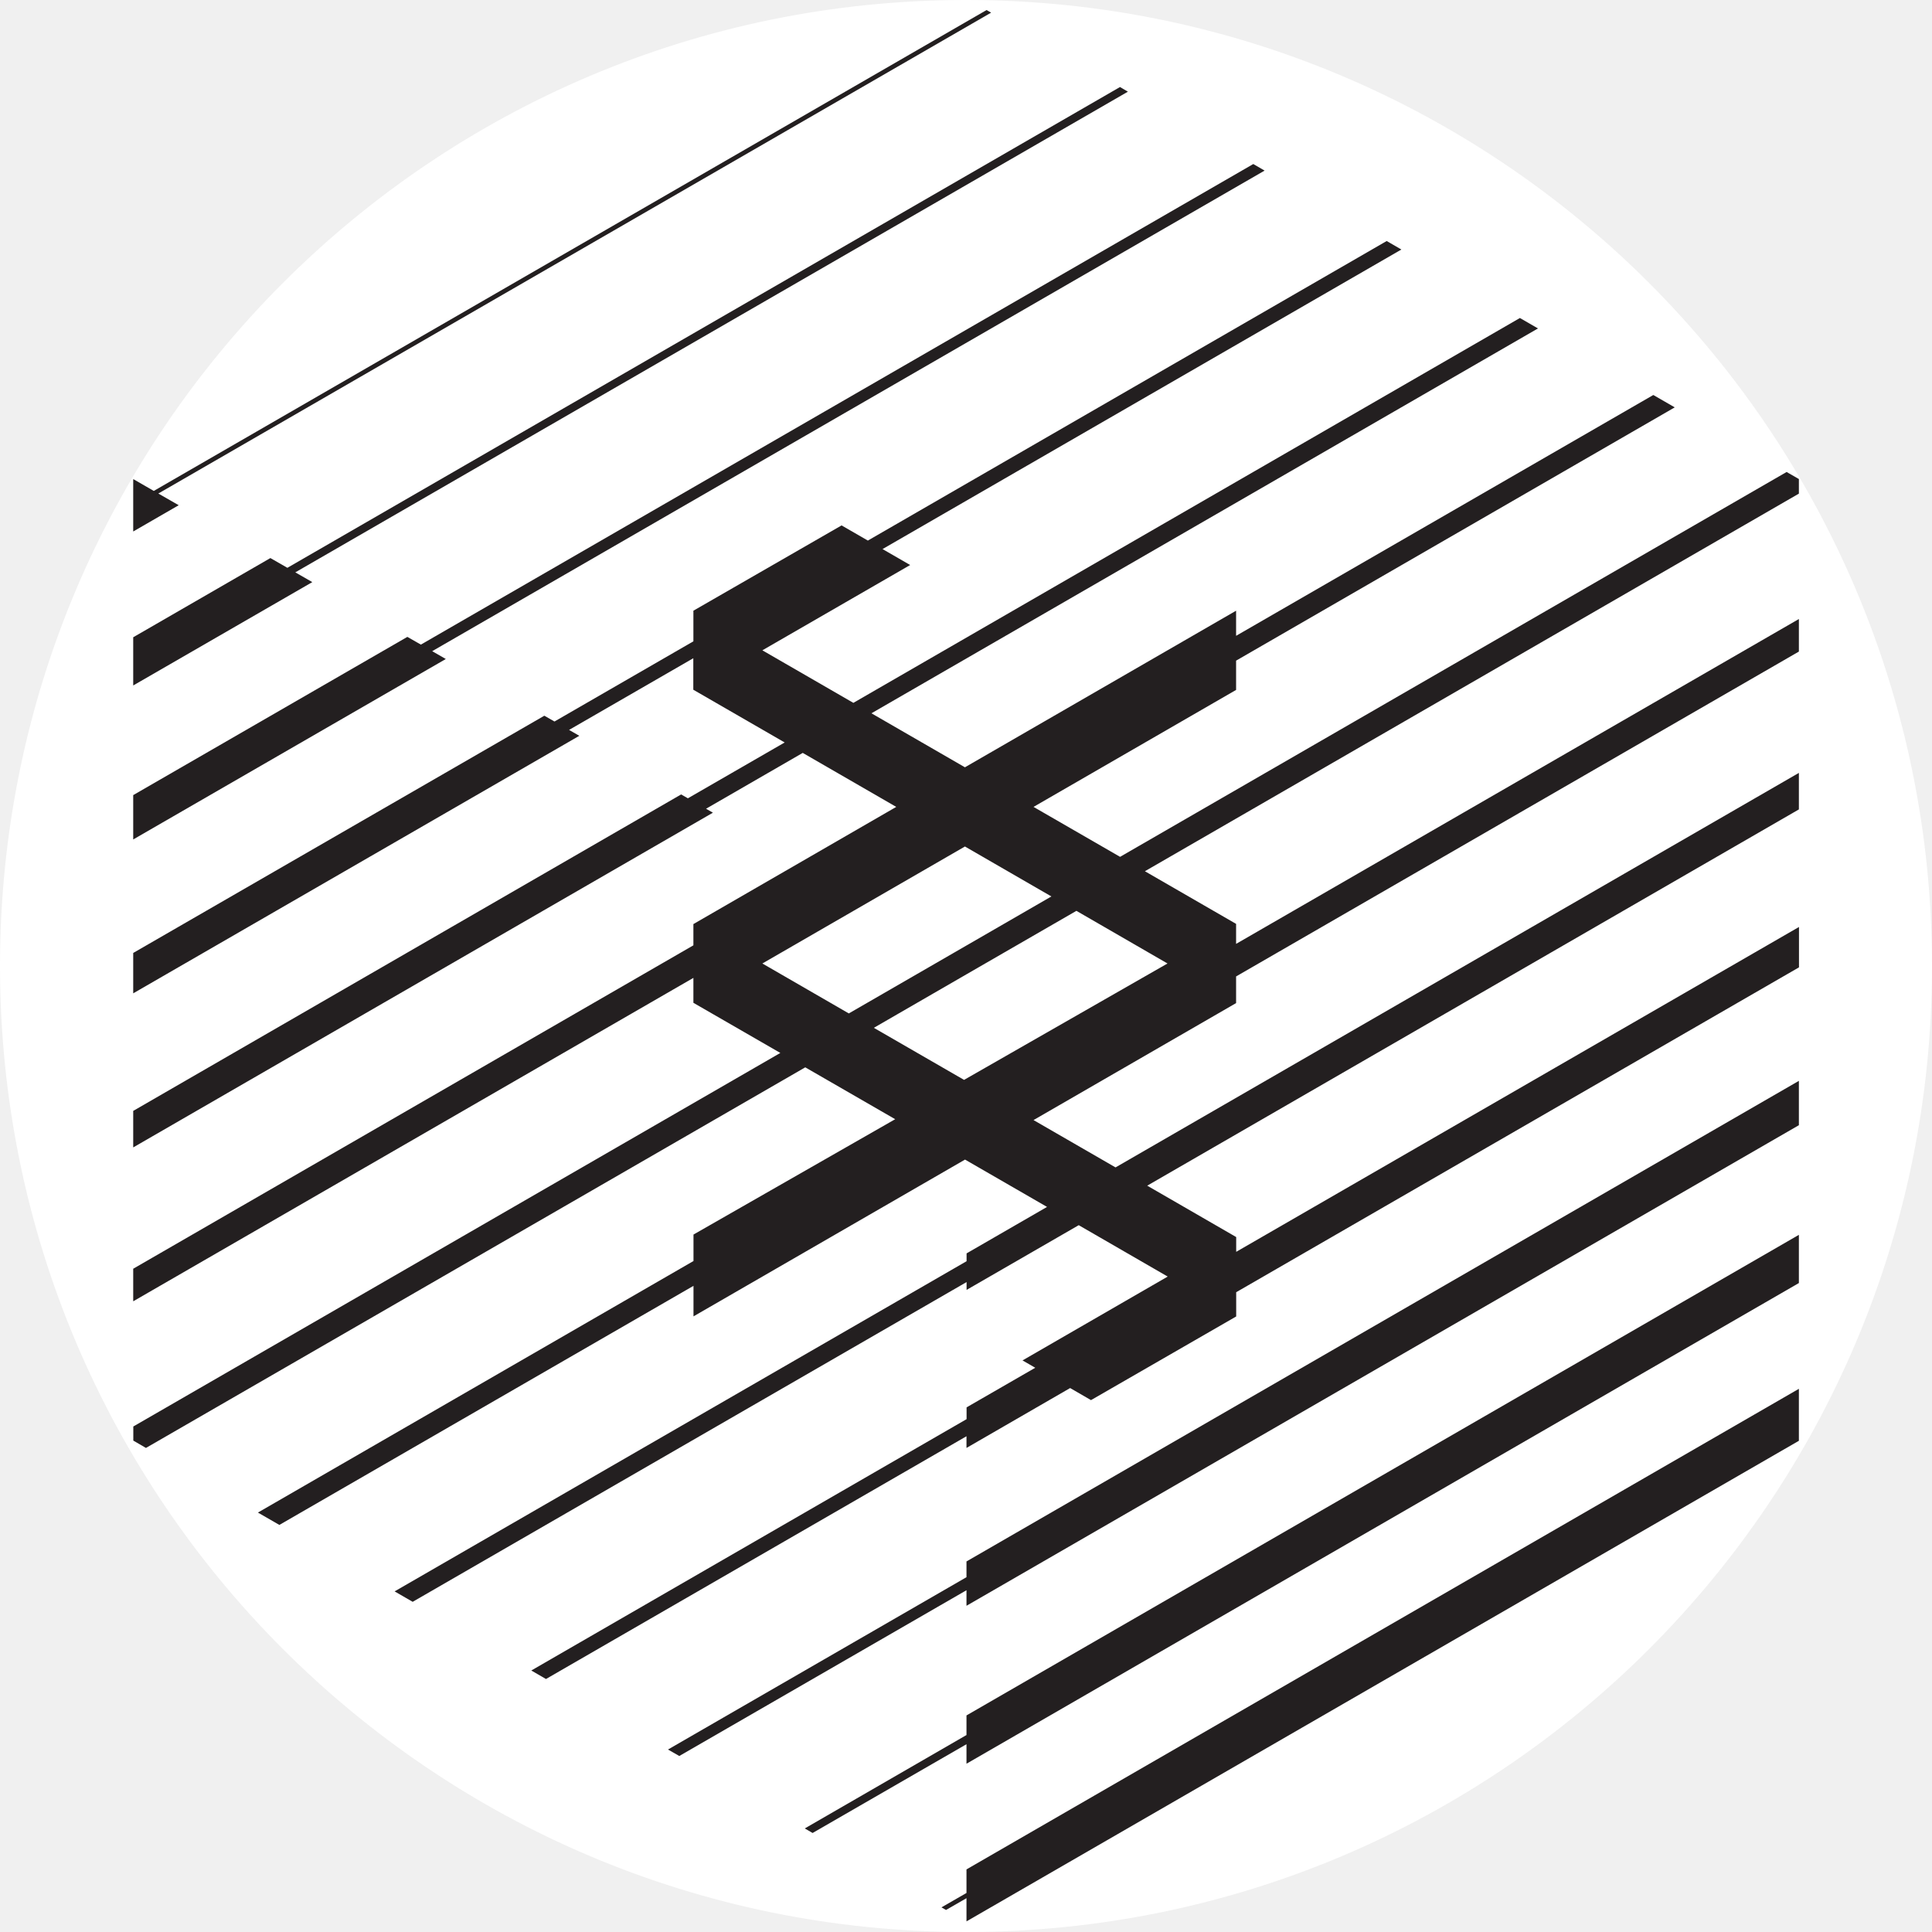
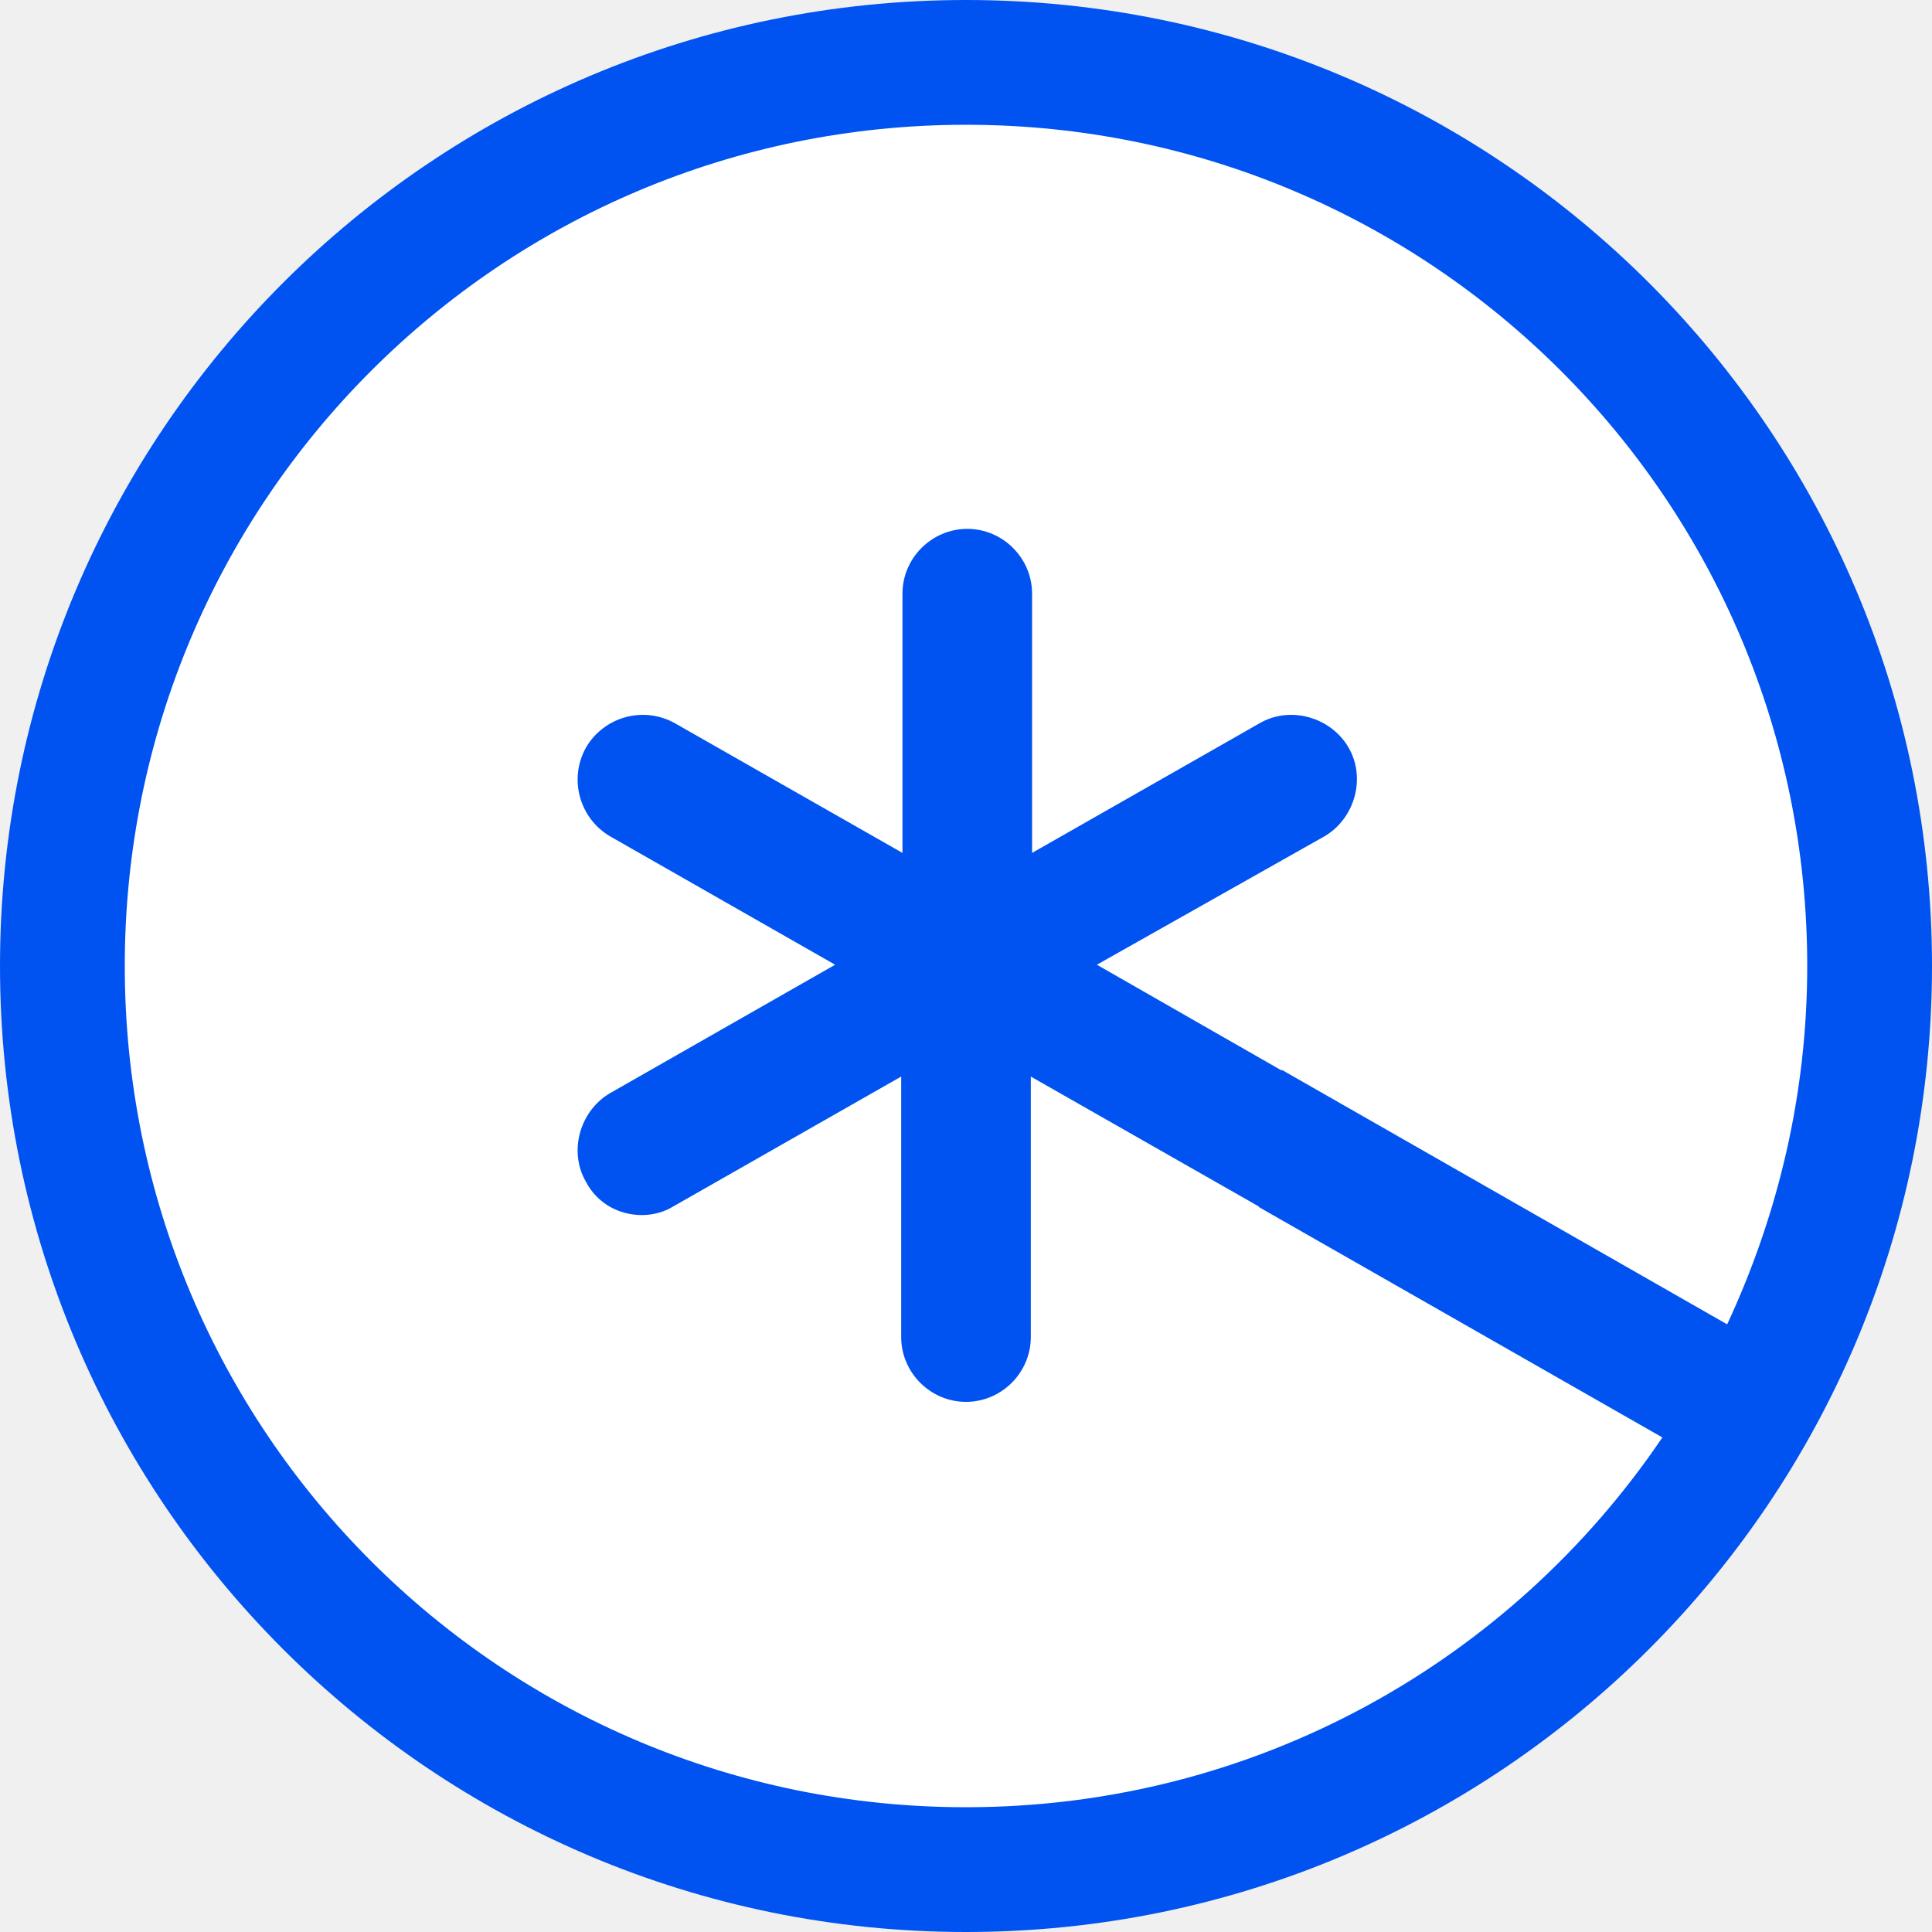
- <svg xmlns="http://www.w3.org/2000/svg" version="1.1" id="Layer_1" x="0px" y="0px" viewBox="0 0 2000 2000" style="enable-background:new 0 0 2000 2000;" xml:space="preserve">
-   <style type="text/css">
- 	.bg0{fill:#fff;}
- 	.st0{fill:#231F20;}
- </style>
-   <g>
-     <circle class="bg0" cx="1000" cy="1000" r="1000" />
-     <polygon class="st0" points="1000.5,1959.6 974.6,1974.5 979.3,1977.2 1000.5,1965 1000.5,1989 1862.2,1491.5 1862.2,1437.7 1000.5,1935.2" />
-     <polygon class="st0" points="1000.5,1796.1 833.1,1892.8 841.2,1897.5 1000.5,1805.6 1000.5,1825.8 1862.2,1328.2 1862.2,1278.3 1000.5,1775.8" />
-     <polygon class="st0" points="1000.5,1632.7 691.5,1811.1 703.2,1817.8 1000.5,1646.2 1000.5,1662.3 1862.2,1164.8 1862.2,1118.9 1000.5,1616.4" />
-     <path class="st0" d="M1862.2,495.9l-12.7-7.3l-690 398.4l-89.6-51.7l209.7-121.1v-30.3l454.1-262.2l-22.2-12.8l-431.9,249.3v-26 L998.9,794.3l-96.8-55.9l690-398.4l-18.7-10.8l-690,398.4l-94.2-54.4l153-88.3l-28.6-16.5l537.1-310.1l-15.2-8.8L898.4,559.6 l-27.2-15.7l-153.4,88.3v31.7l-143.8,83l-10.5-6L137.9,986.5v41.8l461.8-266.6l-10.6-6.1l128.6-74.2V714l94.6,54.6l-100.2,57.8 l-7-4L137.9,1150v37.8L738,841.3l-7.1-4.1l100.1-57.8l96.8,55.9L717.8,956.6v22l-579.9,334.8v33.7l579.9-334.8v25.8l90,51.9 l-669.8,386.7v14.6l13.1,7.6l682.5-394l93.1,53.7l-208.8,119.4v27.4l-450.9,260.4l22.2,12.8l428.7-247.5v31.6l281.1-162.3l84.9,49 l-83.3,48.1v8.1l-592.1,341.8l18.7,10.8l573.4-331v8.1l116.1-67l92.1,53.2l-150.3,86.8l13.2,7.6l-71.1,41v12.2L550,1729.3l15.2,8.8 l435.3-251.3v12.1l107.3-62l21.6,12.5l150.3-86.6v-25.1l582.6-336.3v-41.8l-582.6,336.3v-15.3l-92.1-53.2l674.6-389.5v-37.8 l-707.4,408.4l-84.9-49l209.7-121.1v-27.6l582.6-336.3v-33.7l-582.6,336.3v-20.7l-94.4-54.5l677-390.9V495.9z M789.2,997.4 l209.7-121.1l89.5,51.7l-99.9,57.7l0,0l-109.8,63.4L789.2,997.4z M1208.6,997.4L998,1117.9l-93.4-53.9l96.4-55.7v0l113.3-65.4 L1208.6,997.4z" />
-     <polygon class="st0" points="447.4,674.1 1309.1,176.6 1297.4,169.8 435.7,667.3 421.7,659.3 137.9,823.1 137.9,869 461.5,682.2" />
-     <polygon class="st0" points="305.7,592.5 1167.6,94.9 1159.4,90.1 297.5,587.8 279.9,577.7 137.9,659.7 137.9,709.6 323.3,602.6" />
-     <polygon class="st0" points="163.9,510.9 1026,13.1 1021.3,10.4 159.2,508.2 138.2,496.1 137.9,496.2 137.9,550.2 185,523" />
-   </g>
+ <svg xmlns="http://www.w3.org/2000/svg" width="480" height="480" viewBox="0 0 480 480" fill="none">
+   <circle cx="240" cy="240" r="240" fill="#0053F1" />
+   <path d="M312.613 299.669L256.101 267.467V332.187C256.101 341.027 248.84 348.289 240 348.289C231.16 348.289 223.899 341.027 223.899 332.187V267.467L167.387 299.669C164.861 301.248 162.02 301.879 159.494 301.879C153.811 301.879 148.444 299.038 145.603 293.671C141.183 286.094 144.024 275.991 151.601 271.571L207.482 239.684L151.601 207.798C144.024 203.378 141.183 193.591 145.603 185.698C150.023 178.121 159.81 175.279 167.702 179.699L224.215 211.902V147.497C224.215 138.657 231.476 131.396 240.316 131.396C249.156 131.396 256.417 138.657 256.417 147.497V211.902L312.929 179.699C320.506 175.279 330.609 178.121 335.029 185.698C339.449 193.275 336.607 203.378 329.03 207.798L272.518 239.684L318.296 265.888H318.612L429.11 329.03C441.739 301.879 449 271.887 449 240C449 124.45 355.55 31 240 31C124.45 31 31 124.45 31 240C31 355.55 124.45 449 240 449C311.982 449 375.44 412.693 413.009 357.128L312.929 299.985L312.613 299.669Z" fill="white" />
</svg>
